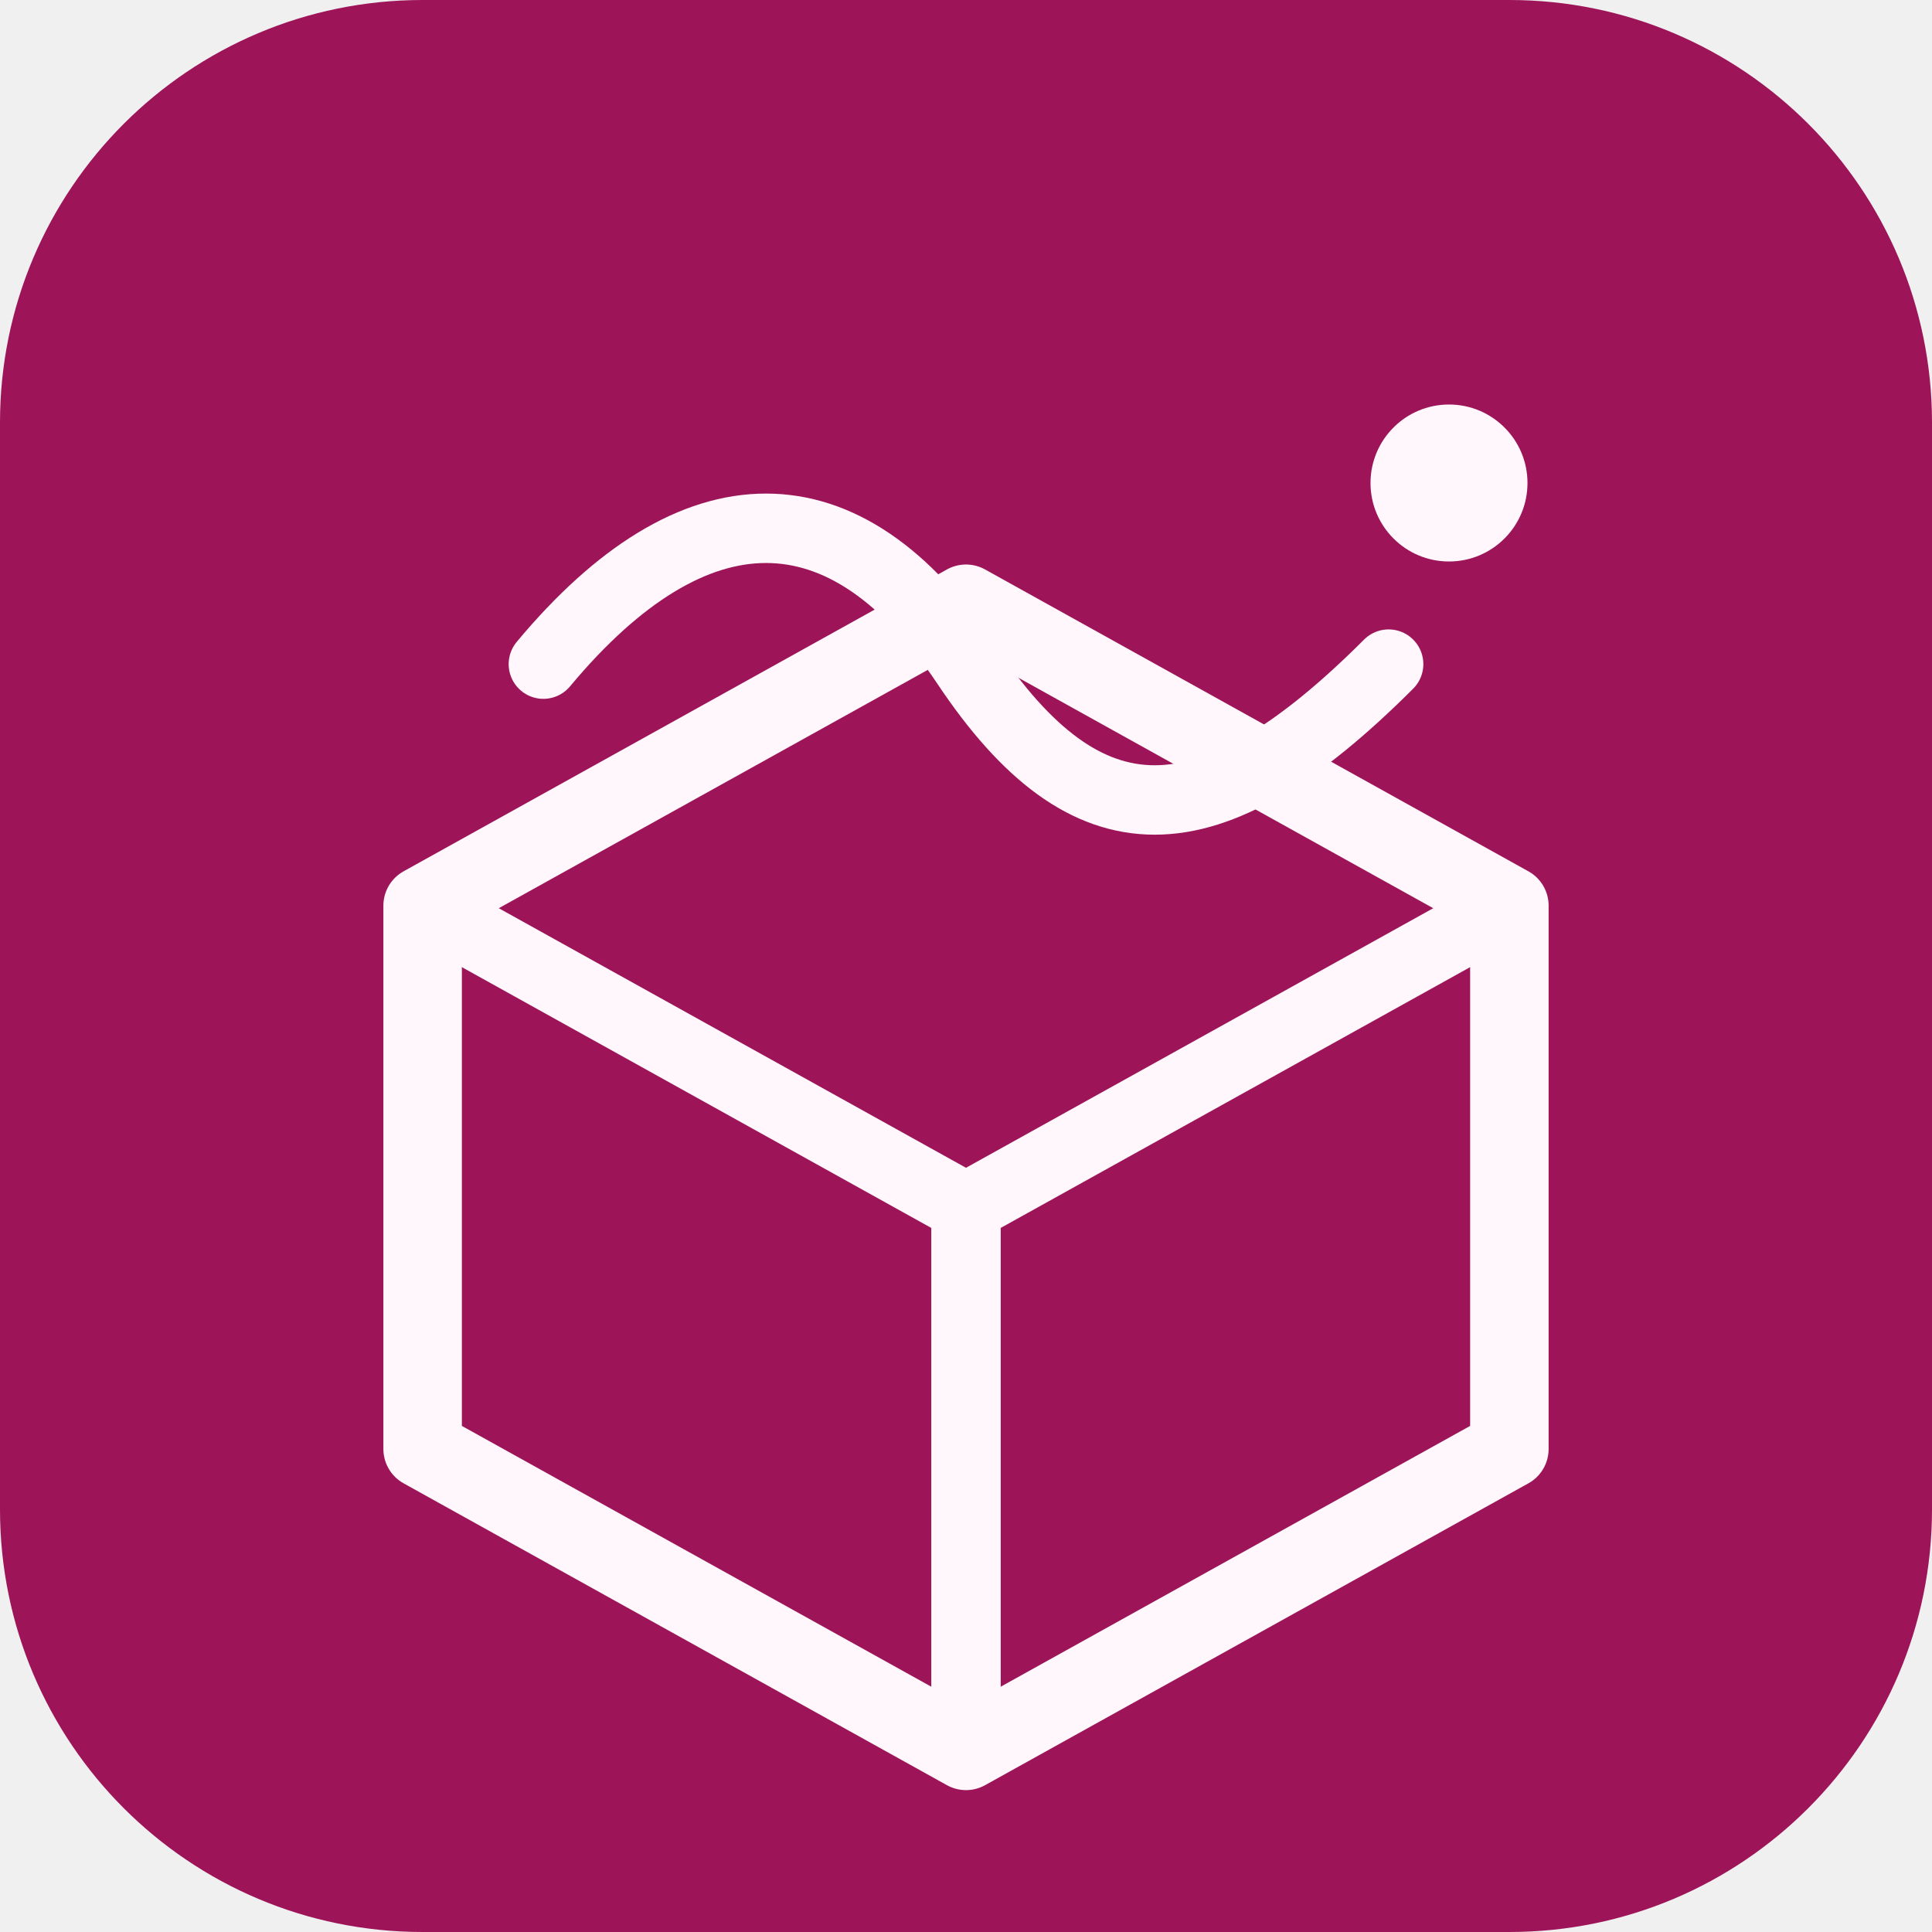
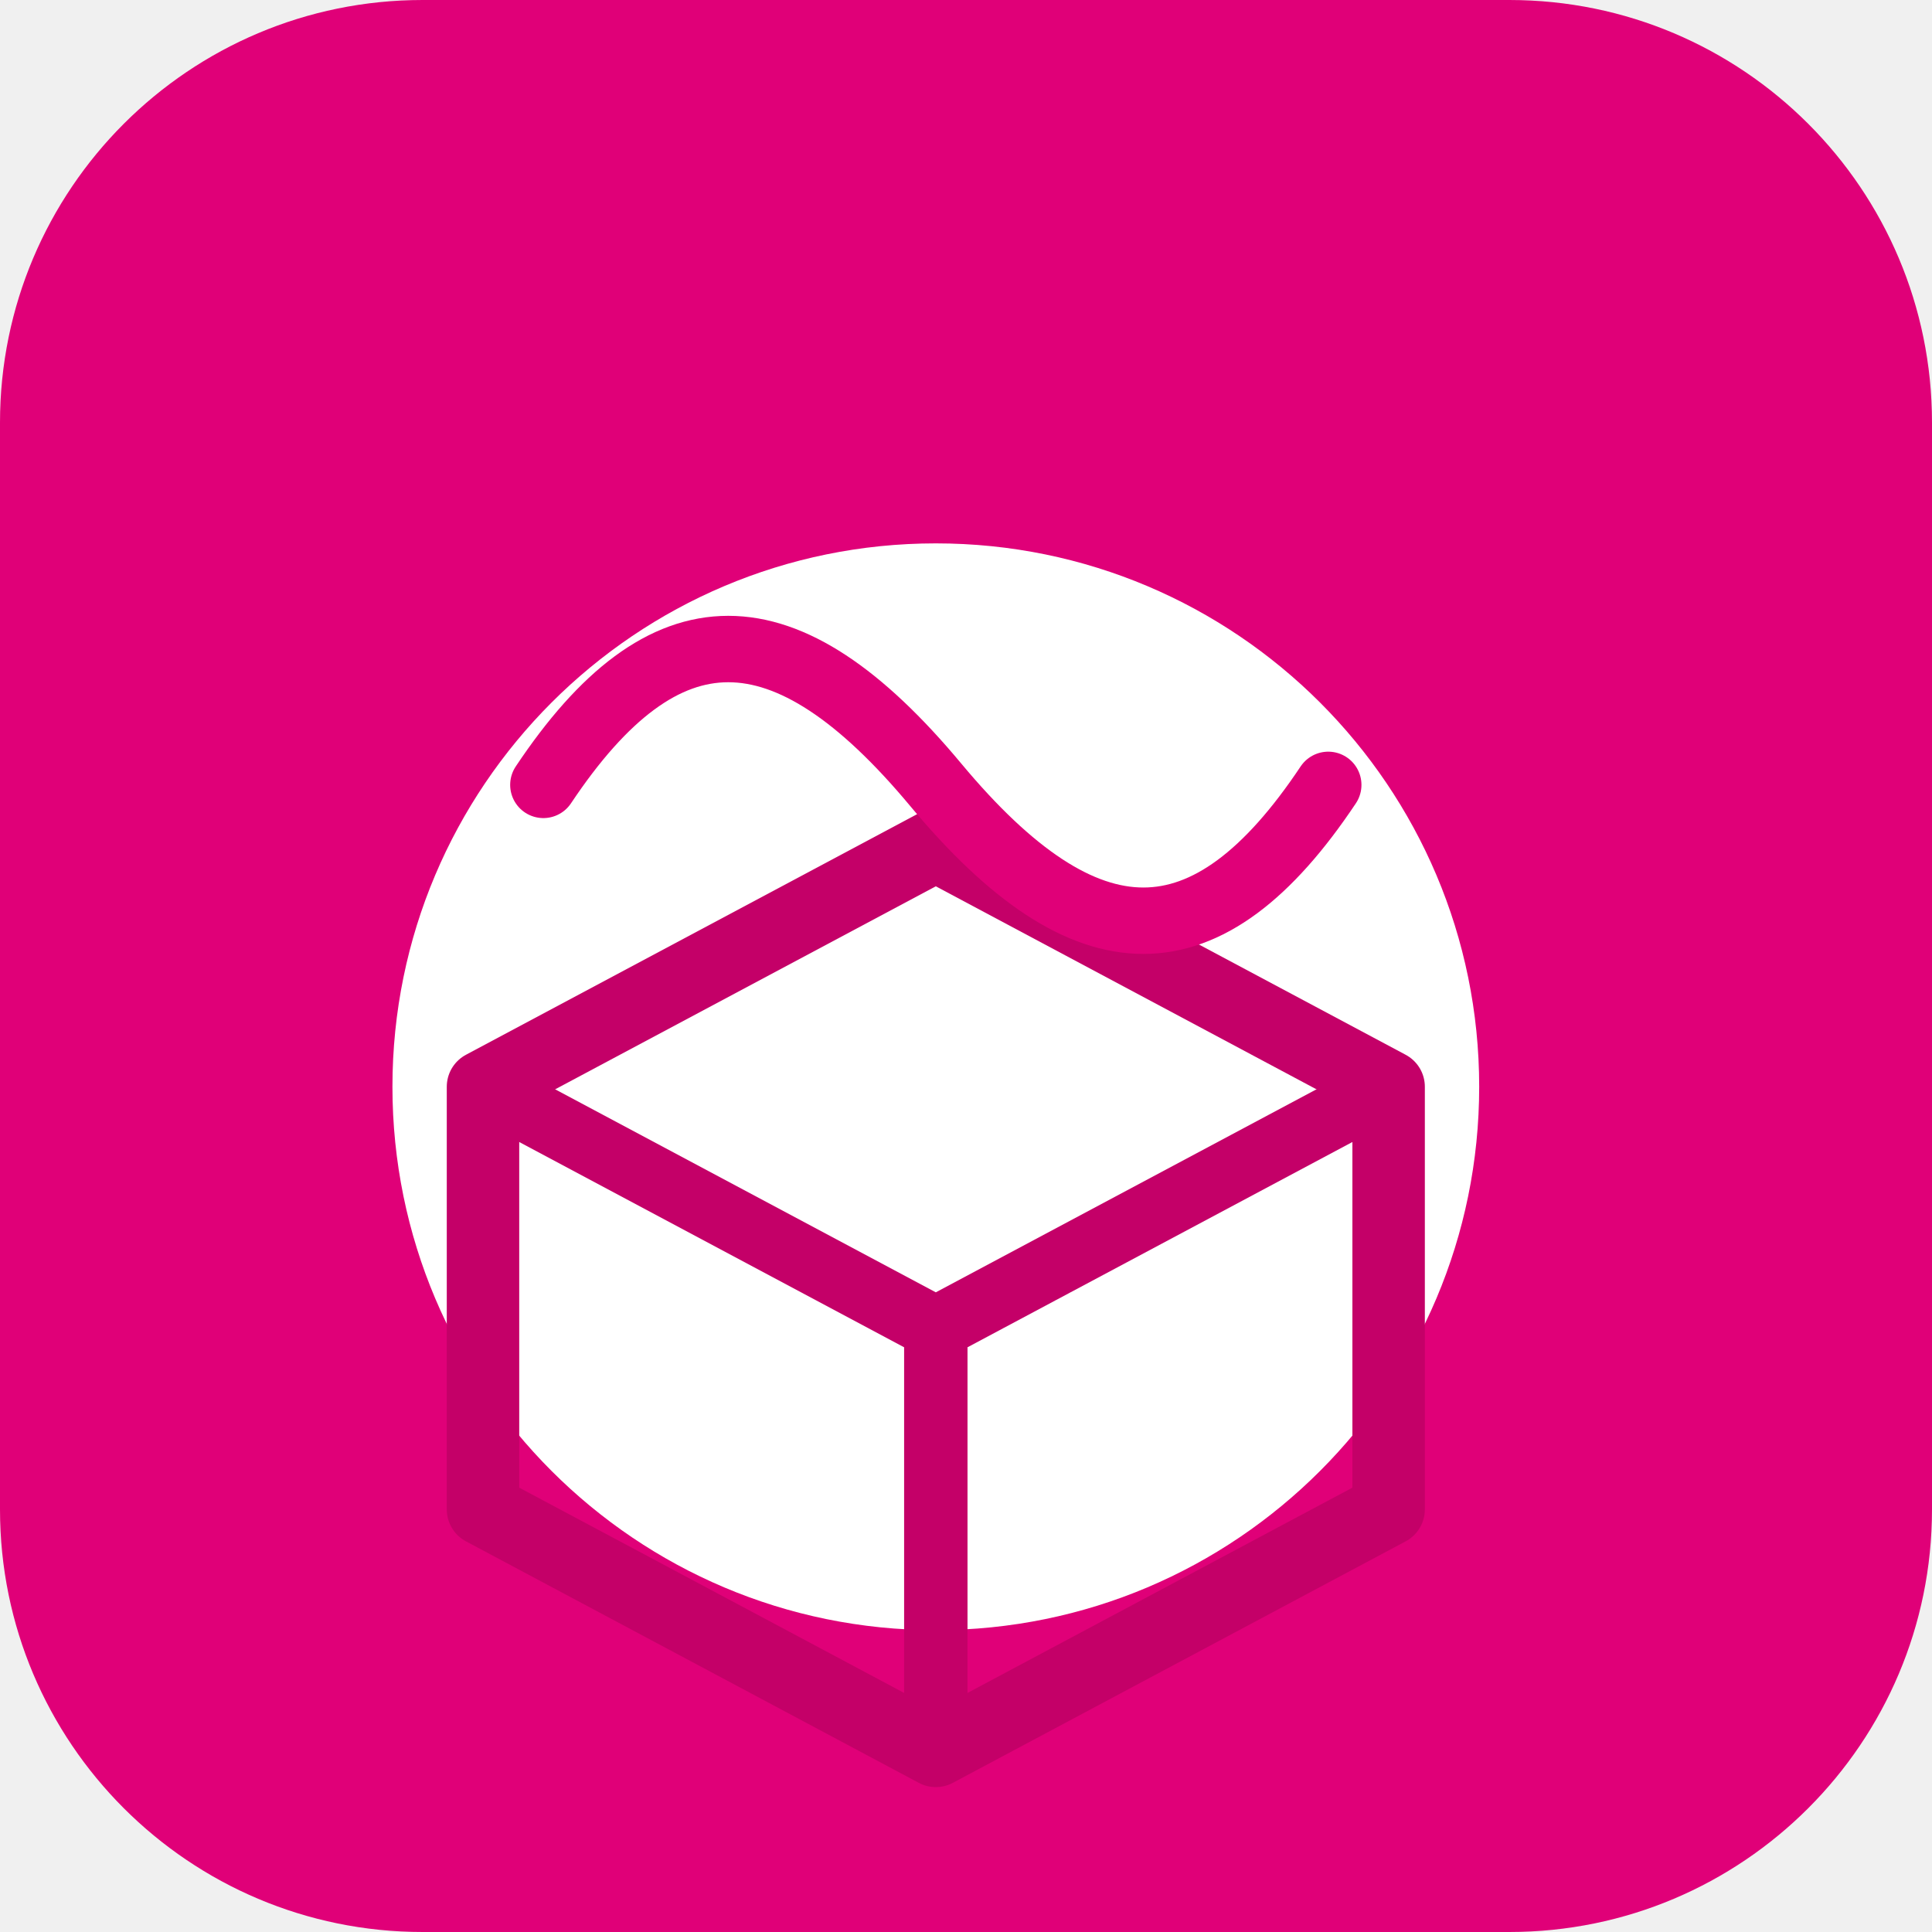
<svg xmlns="http://www.w3.org/2000/svg" viewBox="0 0 64 64" role="img" aria-label="MISE !">
-   <rect width="64" height="64" rx="14" fill="#9d1458" />
-   <path fill="none" stroke="#fff7fb" stroke-width="2.6" stroke-linejoin="round" d="M14 30 32 20l18 10v18L32 58 14 48V30Z" />
-   <path fill="none" stroke="#fff7fb" stroke-width="2.3" stroke-linejoin="round" d="M14 30l18 10 18-10M32 40v18" />
-   <path fill="none" stroke="#fff7fb" stroke-width="2.3" stroke-linecap="round" d="M18 22c5-6 10-6 14 0s8 6 14 0" />
-   <circle cx="48" cy="16" r="2.6" fill="#fff7fb" />
+   <rect width="64" height="64" rx="14" fill="#e00078" />
+   <circle cx="31" cy="36" r="18" fill="#fff" />
+   <path fill="none" stroke="#c40068" stroke-width="2.4" stroke-linejoin="round" d="M16 36 31 28l15 8v14L31 58 16 50V36Z" />
+   <path fill="none" stroke="#c40068" stroke-width="2.1" stroke-linejoin="round" d="M16 36l15 8 15-8M31 44v14" />
+   <path fill="none" stroke="#e00078" stroke-width="2.2" stroke-linecap="round" d="M18 26c4-6 8-6 13 0s9 6 13 0" />
+   <circle cx="46" cy="22" r="2.4" fill="#e00078" />
</svg>
